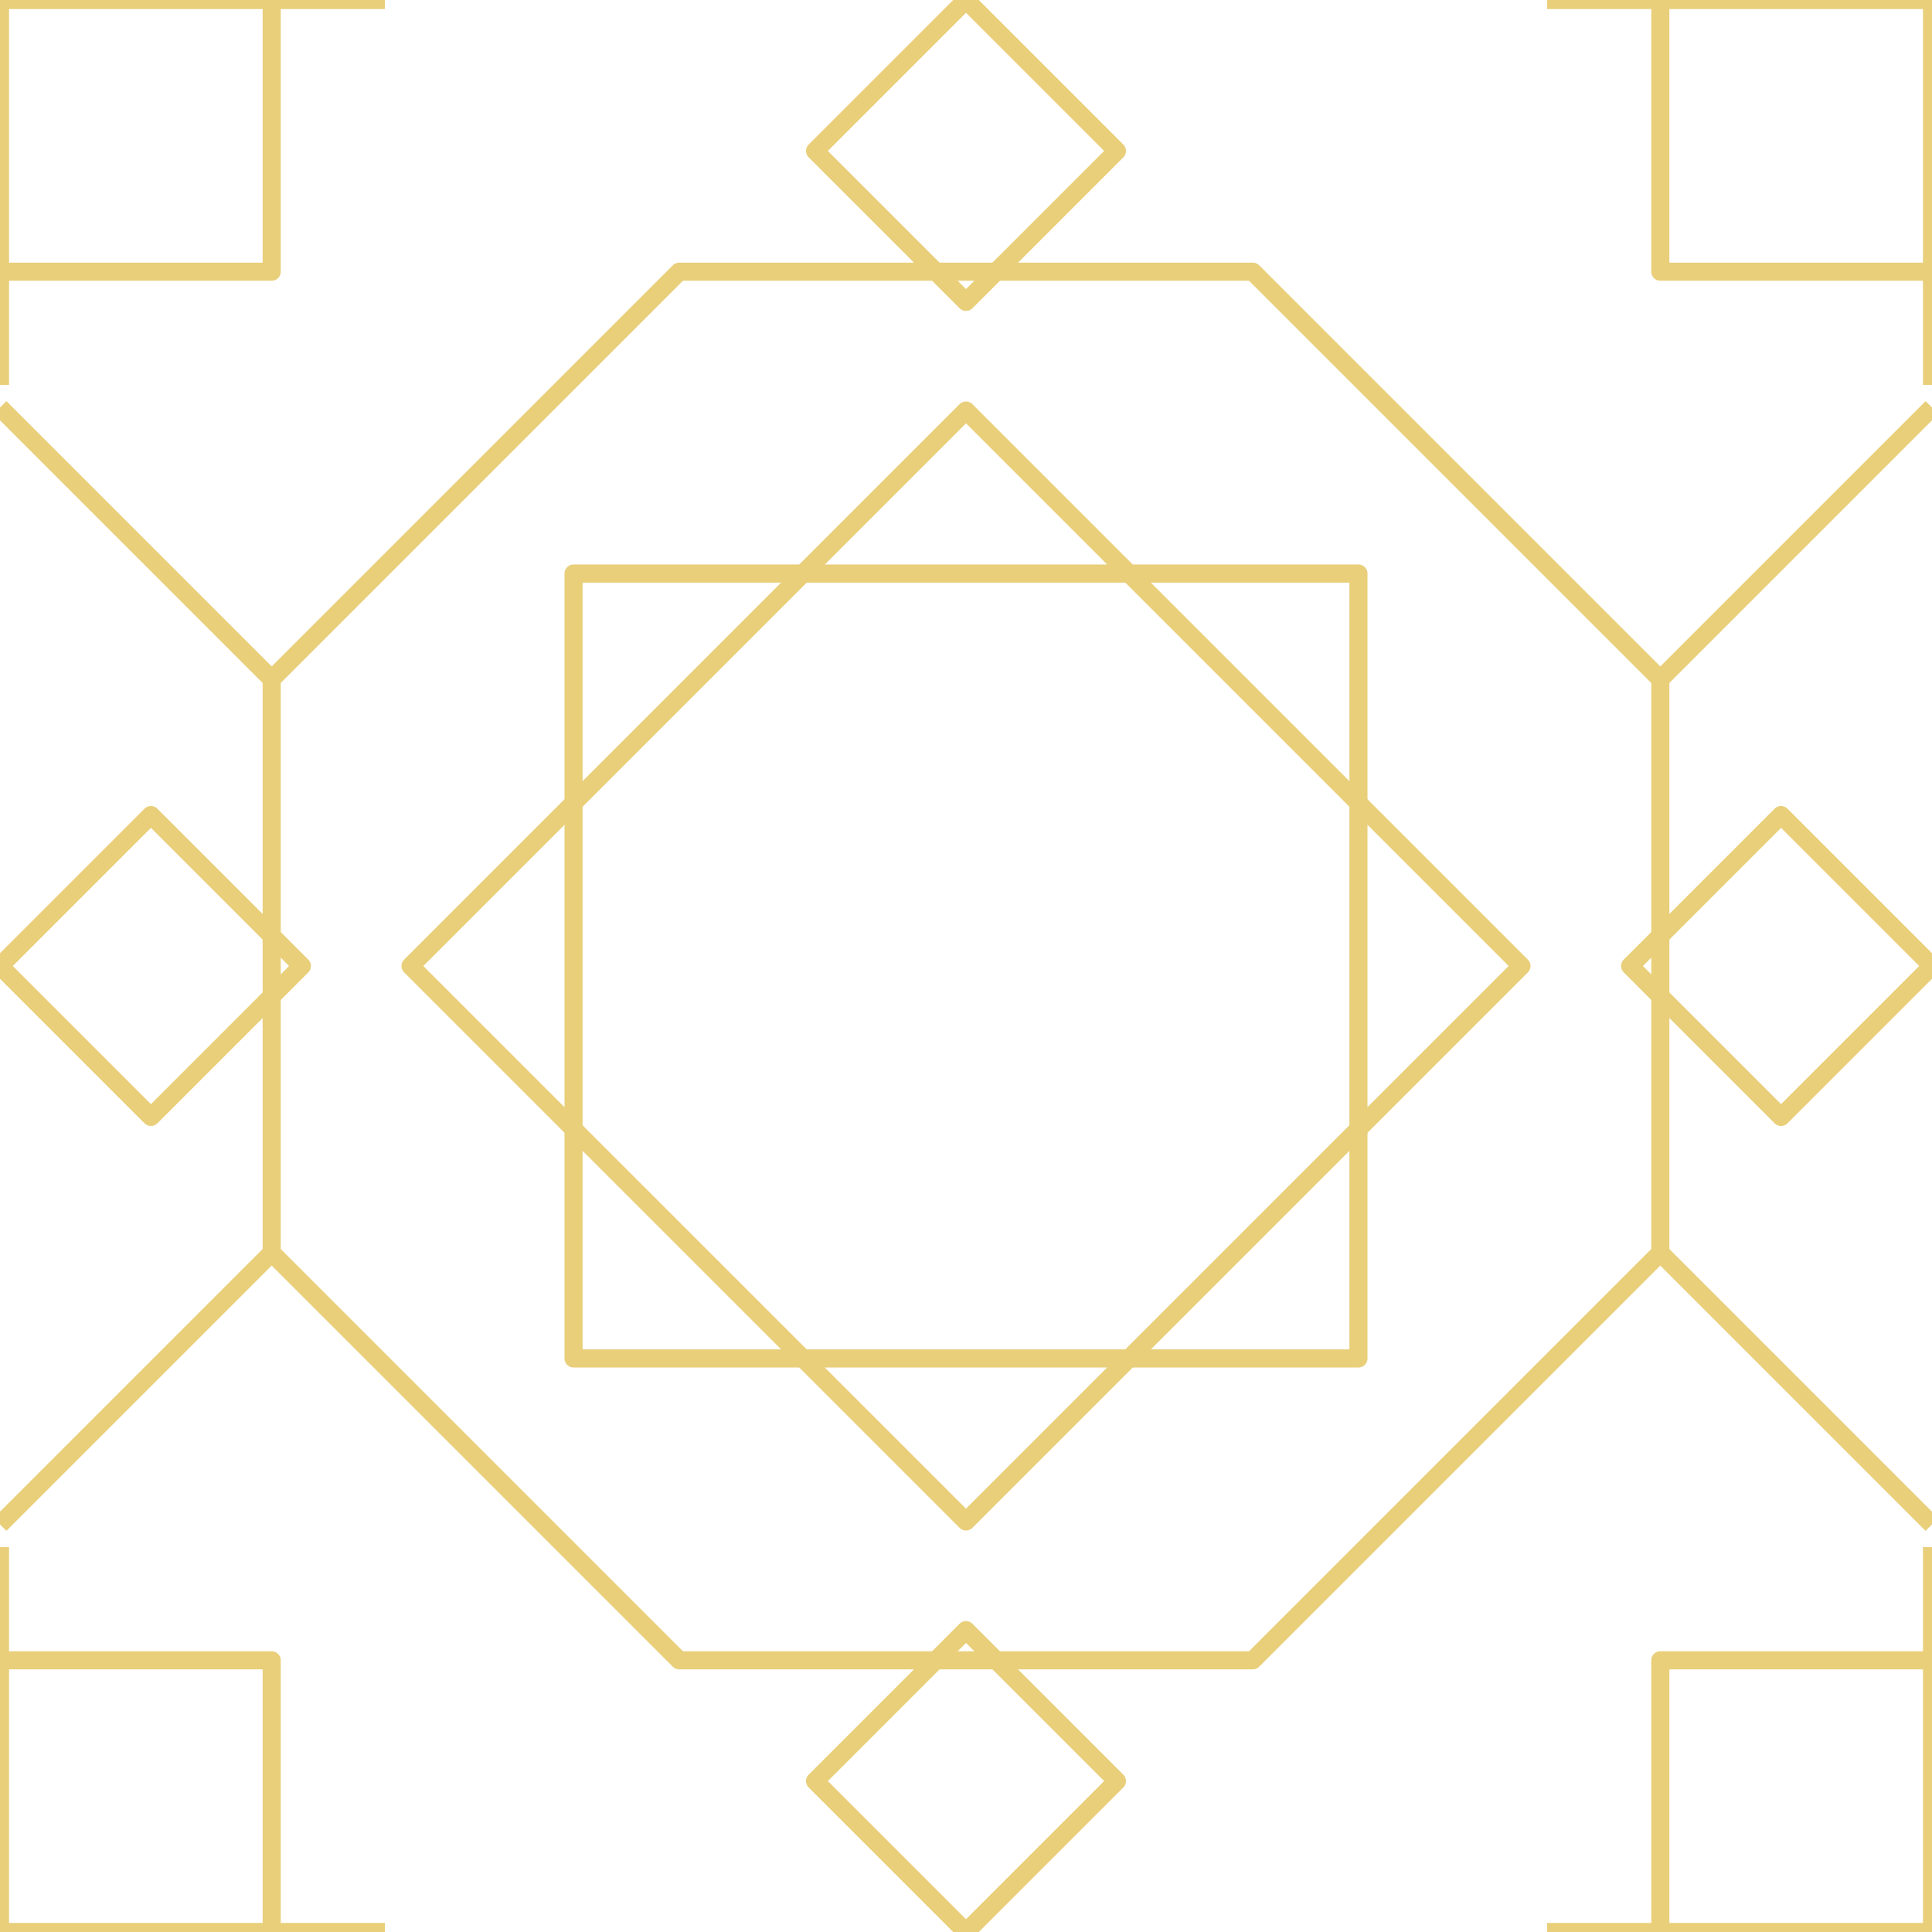
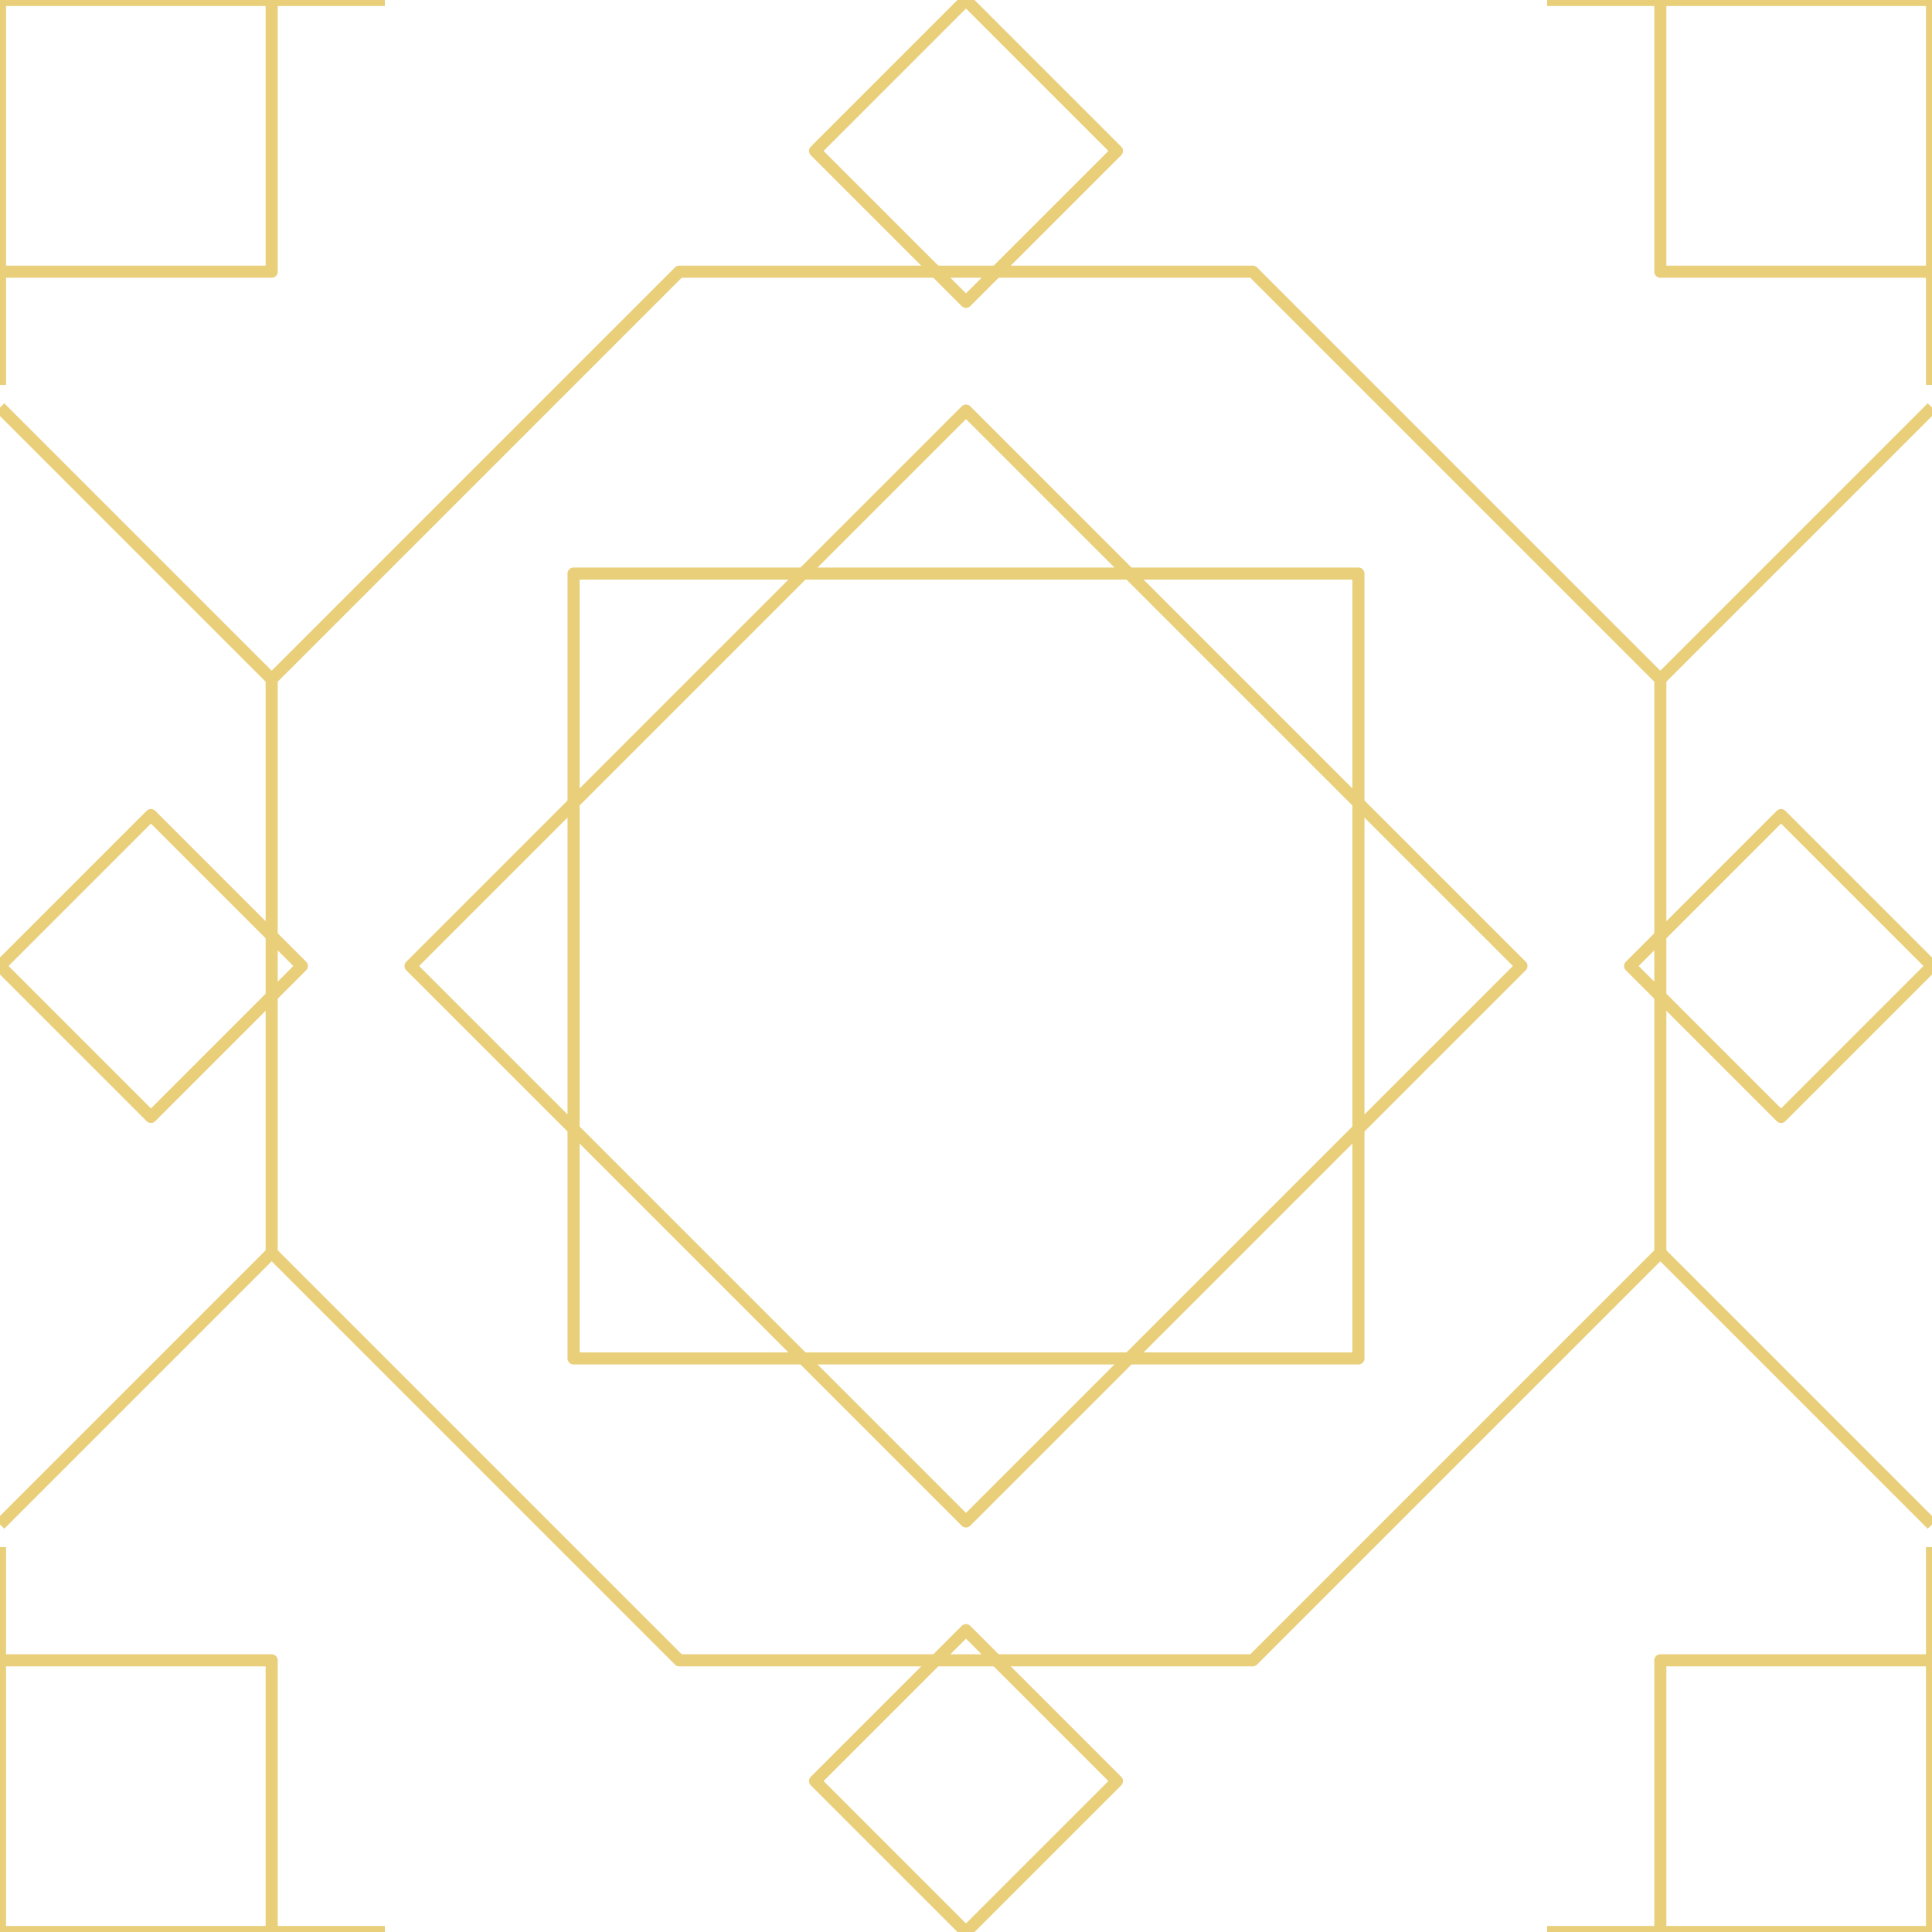
<svg xmlns="http://www.w3.org/2000/svg" width="128" height="128" viewBox="0 0 128 128" aria-hidden="true">
-   <g fill="none" stroke="#e9cf7a" stroke-width="1.2" stroke-linejoin="round">
+   <g fill="none" stroke="#e9cf7a" stroke-width="0.8" stroke-linejoin="round">
    <path d="M38 38h52v52H38z" />
    <path d="M64 27.2 100.8 64 64 100.8 27.2 64z" />
    <path d="M45 18h38l27 27v38l-27 27H45L18 83V45z" />
    <path d="M0 0h18v18H0zM0 0l25.5 0M0 0l0 25.5" />
    <path d="M128 0h-18v18h18zM128 0l-25.5 0M128 0l0 25.5" />
    <path d="M0 128h18v-18H0zM0 128l25.5 0M0 128l0-25.5" />
    <path d="M128 128h-18v-18h18zM128 128l-25.5 0M128 128l0-25.5" />
    <path d="M64 0l10 10-10 10-10-10z" />
    <path d="M64 128l10-10-10-10-10 10z" />
    <path d="M0 64l10 10 10-10-10-10z" />
    <path d="M128 64l-10 10-10-10 10-10z" />
    <path d="M18 45 0 27M110 45l18-18M18 83 0 101M110 83l18 18" />
  </g>
</svg>
